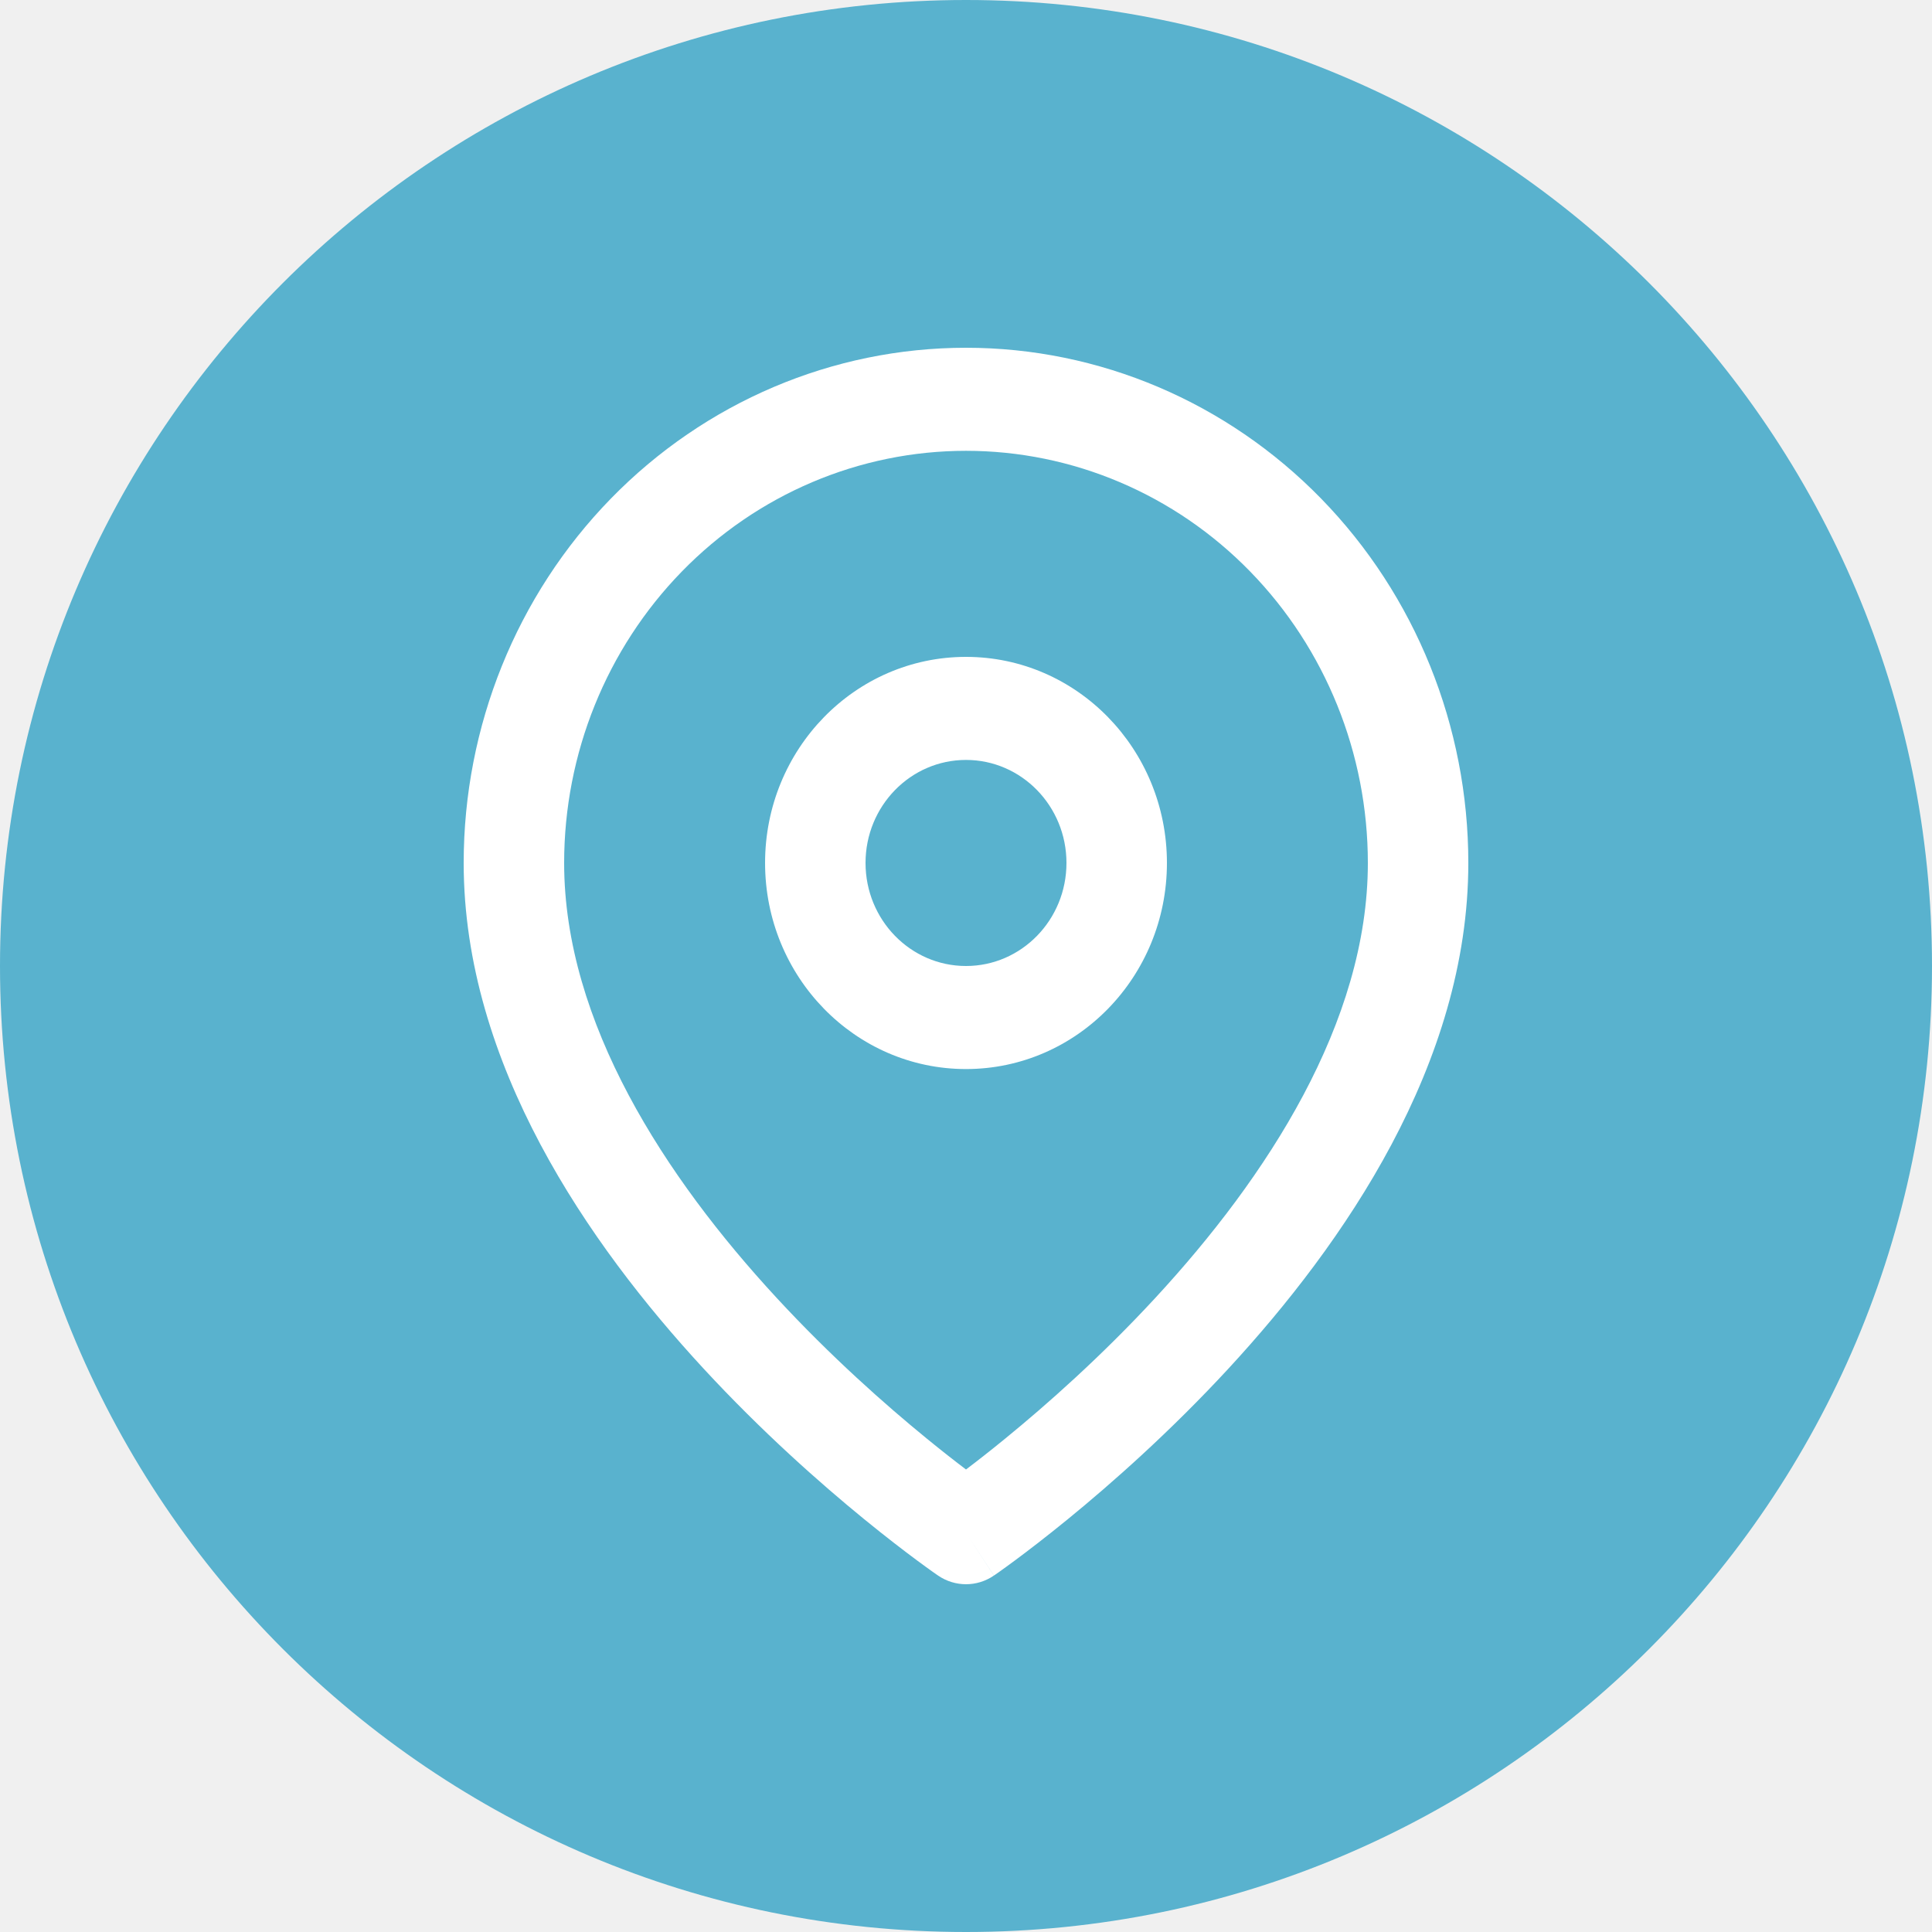
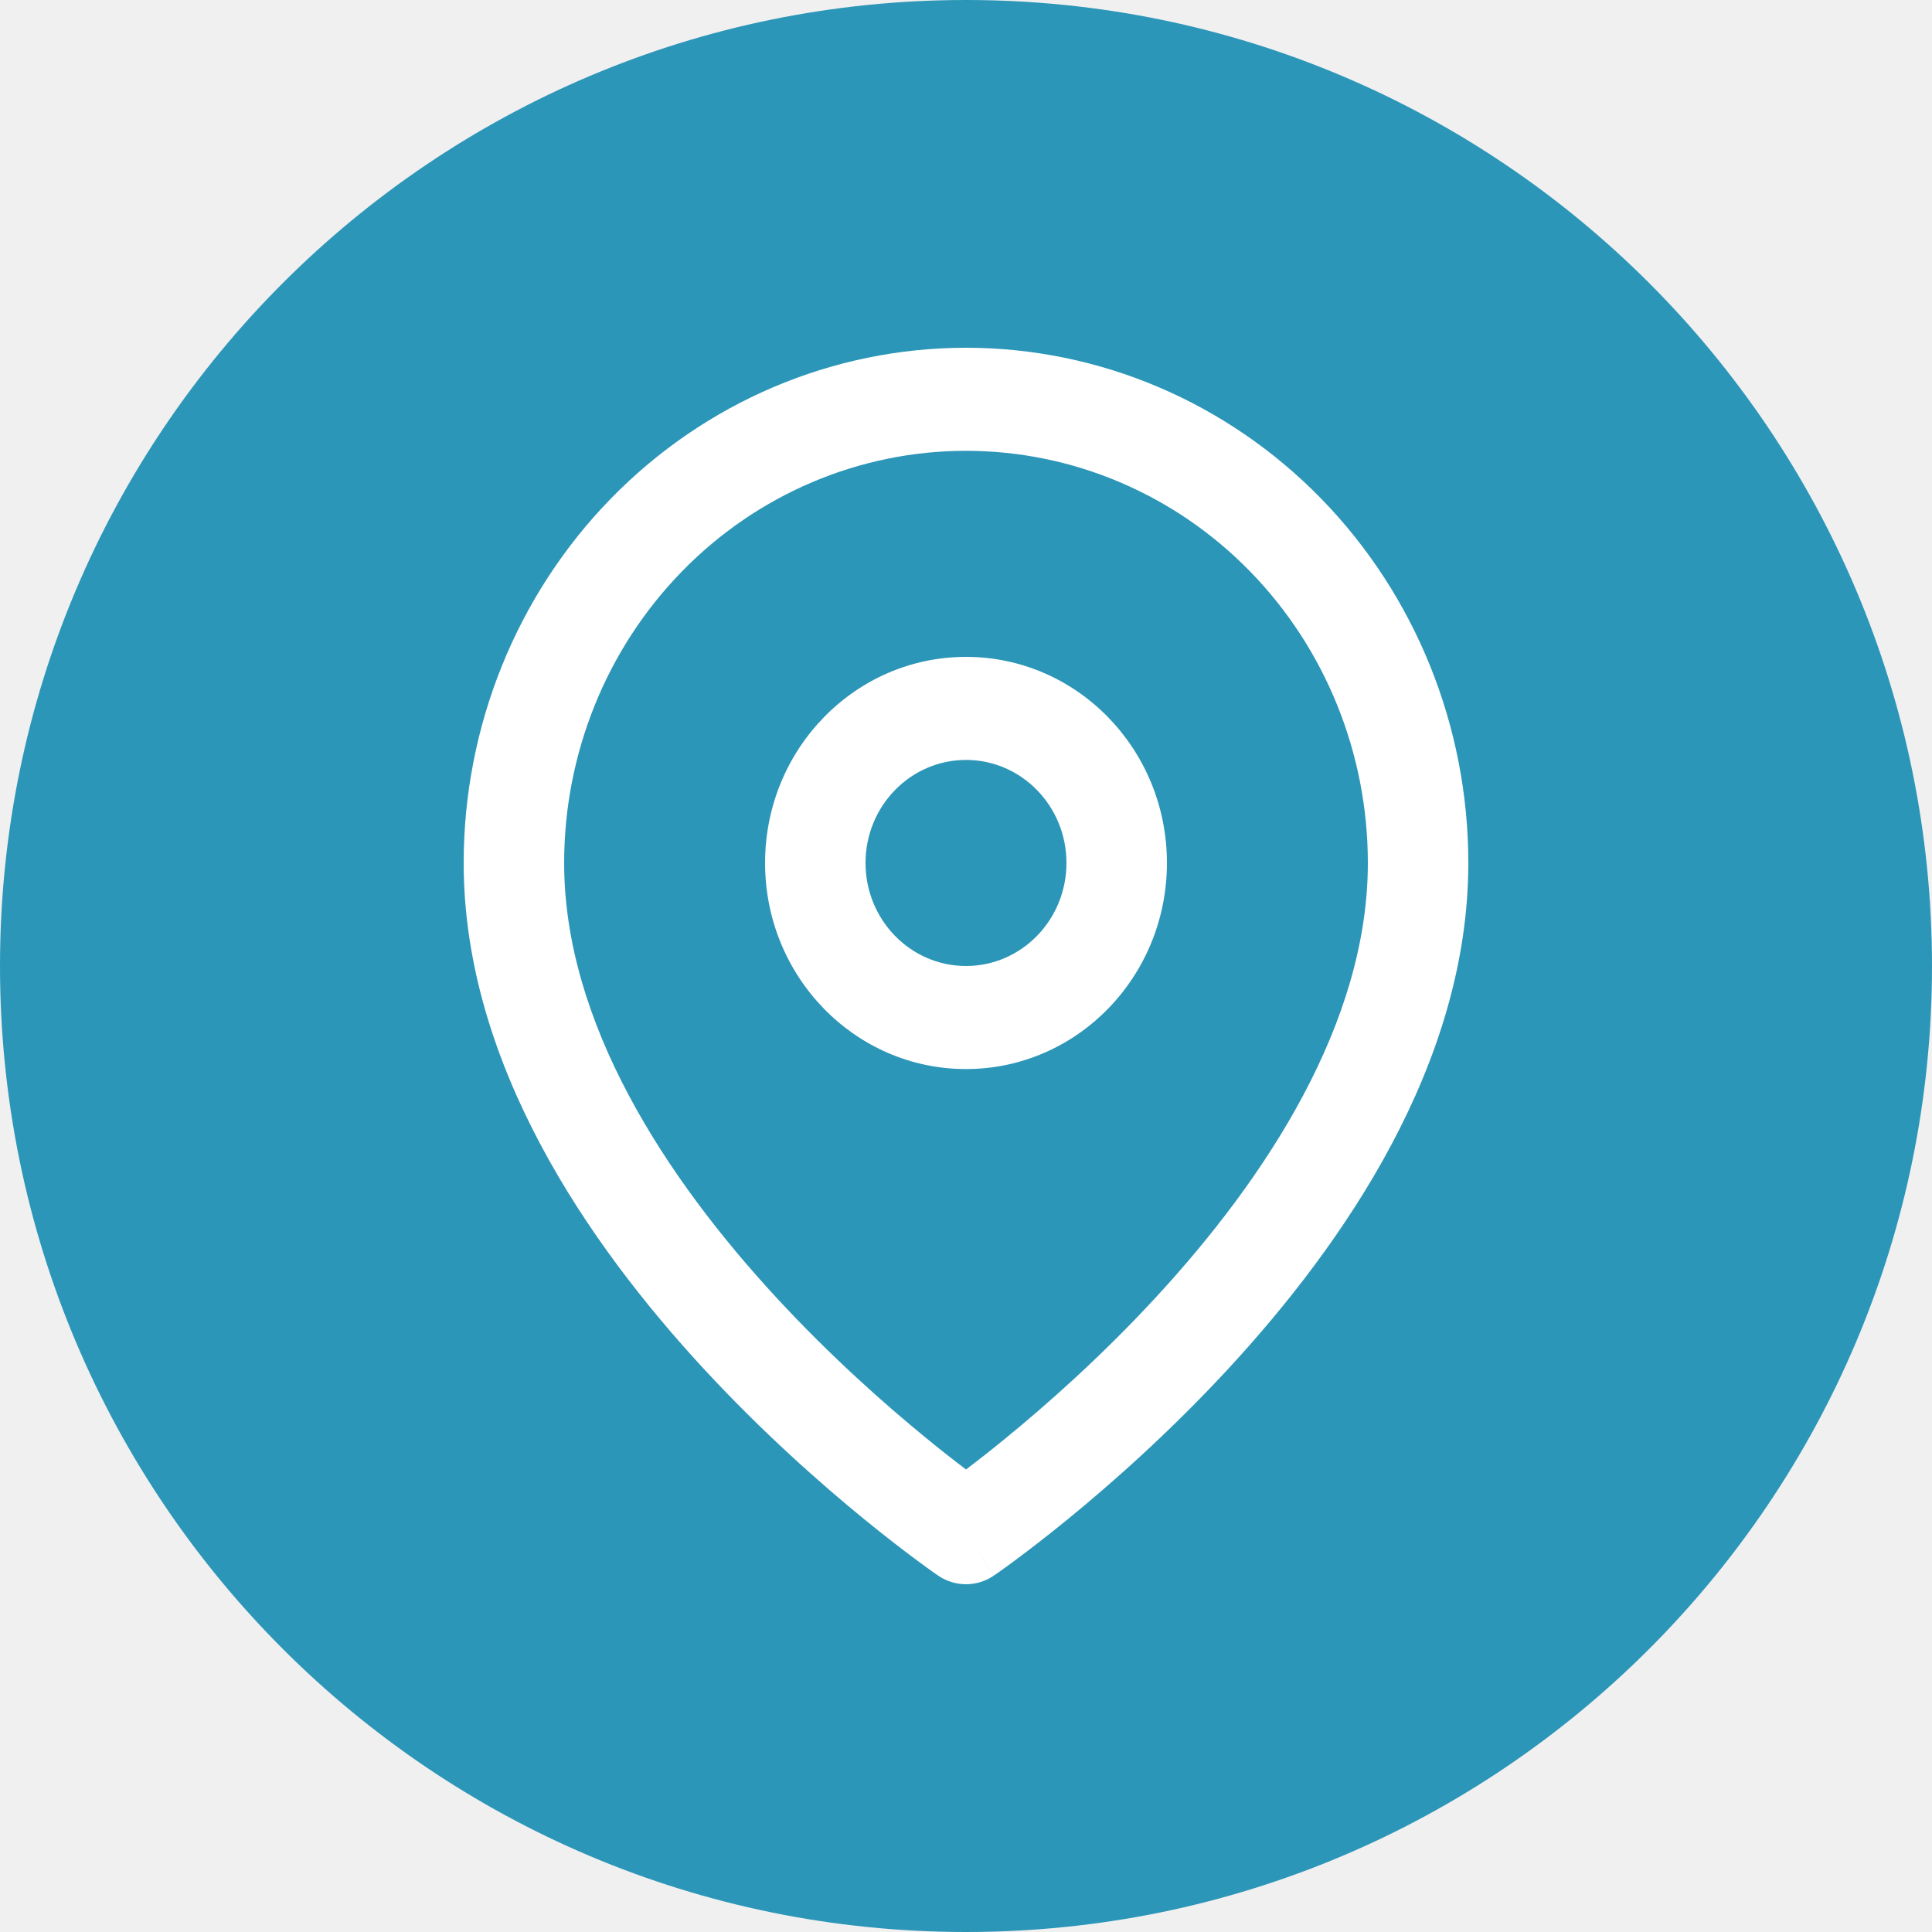
<svg xmlns="http://www.w3.org/2000/svg" width="50" height="50" viewBox="0 0 50 50" fill="none">
-   <circle cx="25" cy="25" r="25" fill="#59B2CE" />
+   <circle cx="25" cy="25" r="25" fill="#2C96B8" />
  <path fill-rule="evenodd" clip-rule="evenodd" d="M25 11.667C22.242 11.667 19.596 12.79 17.646 14.791C15.696 16.791 14.6 19.504 14.6 22.333C14.6 26.464 17.221 30.473 20.094 33.583C21.504 35.11 22.918 36.359 23.982 37.228C24.377 37.551 24.723 37.821 25 38.03C25.277 37.821 25.623 37.551 26.018 37.228C27.082 36.359 28.496 35.11 29.906 33.583C32.779 30.473 35.4 26.464 35.4 22.333C35.4 19.504 34.304 16.791 32.354 14.791C30.404 12.79 27.758 11.667 25 11.667ZM25 39.667C24.279 40.776 24.278 40.776 24.278 40.776L24.274 40.773L24.266 40.767L24.236 40.747C24.211 40.729 24.175 40.704 24.128 40.671C24.036 40.605 23.903 40.51 23.736 40.386C23.402 40.138 22.928 39.776 22.362 39.314C21.232 38.391 19.721 37.057 18.206 35.417C15.229 32.194 12 27.536 12 22.333C12 18.797 13.37 15.406 15.808 12.905C18.246 10.405 21.552 9 25 9C28.448 9 31.754 10.405 34.192 12.905C36.63 15.406 38 18.797 38 22.333C38 27.536 34.77 32.194 31.794 35.417C30.279 37.057 28.768 38.391 27.638 39.314C27.072 39.776 26.598 40.138 26.264 40.386C26.097 40.51 25.964 40.605 25.872 40.671C25.825 40.704 25.789 40.729 25.764 40.747L25.734 40.767L25.726 40.773L25.723 40.775C25.723 40.775 25.721 40.776 25 39.667ZM25 39.667L25.721 40.776C25.284 41.075 24.715 41.074 24.278 40.776L25 39.667ZM25 19.667C23.564 19.667 22.4 20.861 22.4 22.333C22.4 23.806 23.564 25 25 25C26.436 25 27.6 23.806 27.6 22.333C27.6 20.861 26.436 19.667 25 19.667ZM19.8 22.333C19.8 19.388 22.128 17 25 17C27.872 17 30.2 19.388 30.2 22.333C30.2 25.279 27.872 27.667 25 27.667C22.128 27.667 19.8 25.279 19.8 22.333Z" fill="white" />
</svg>
